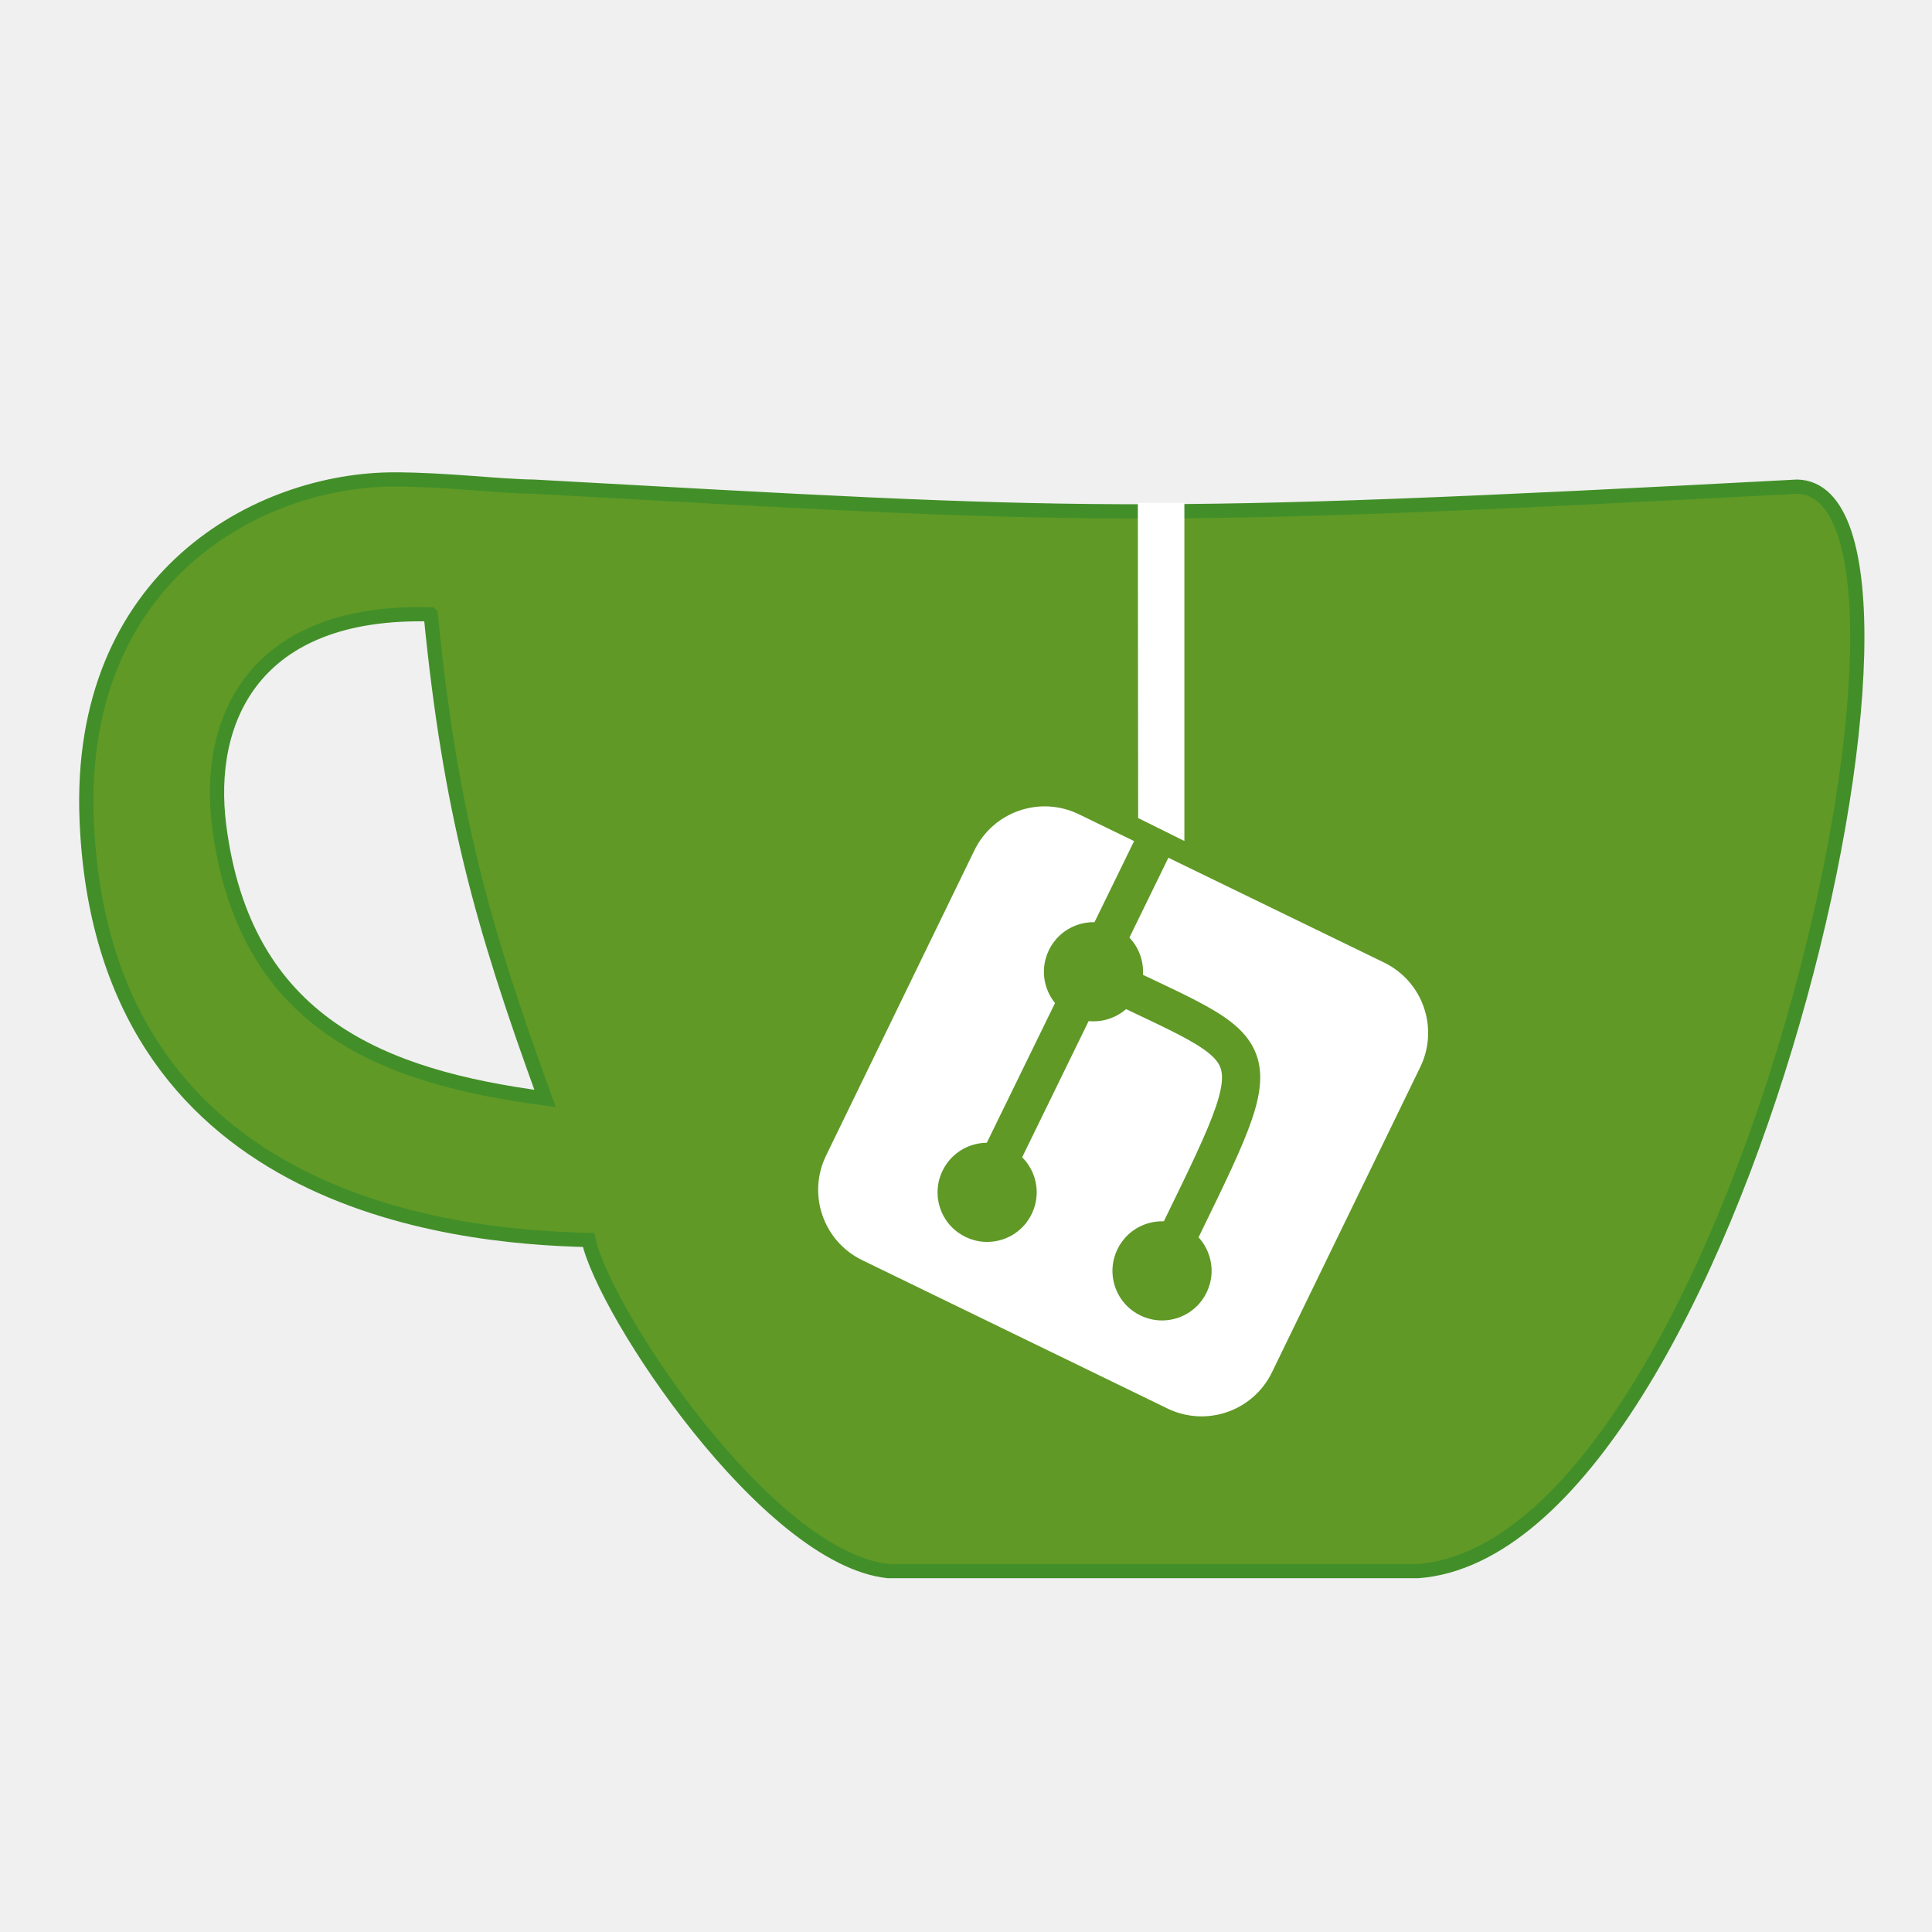
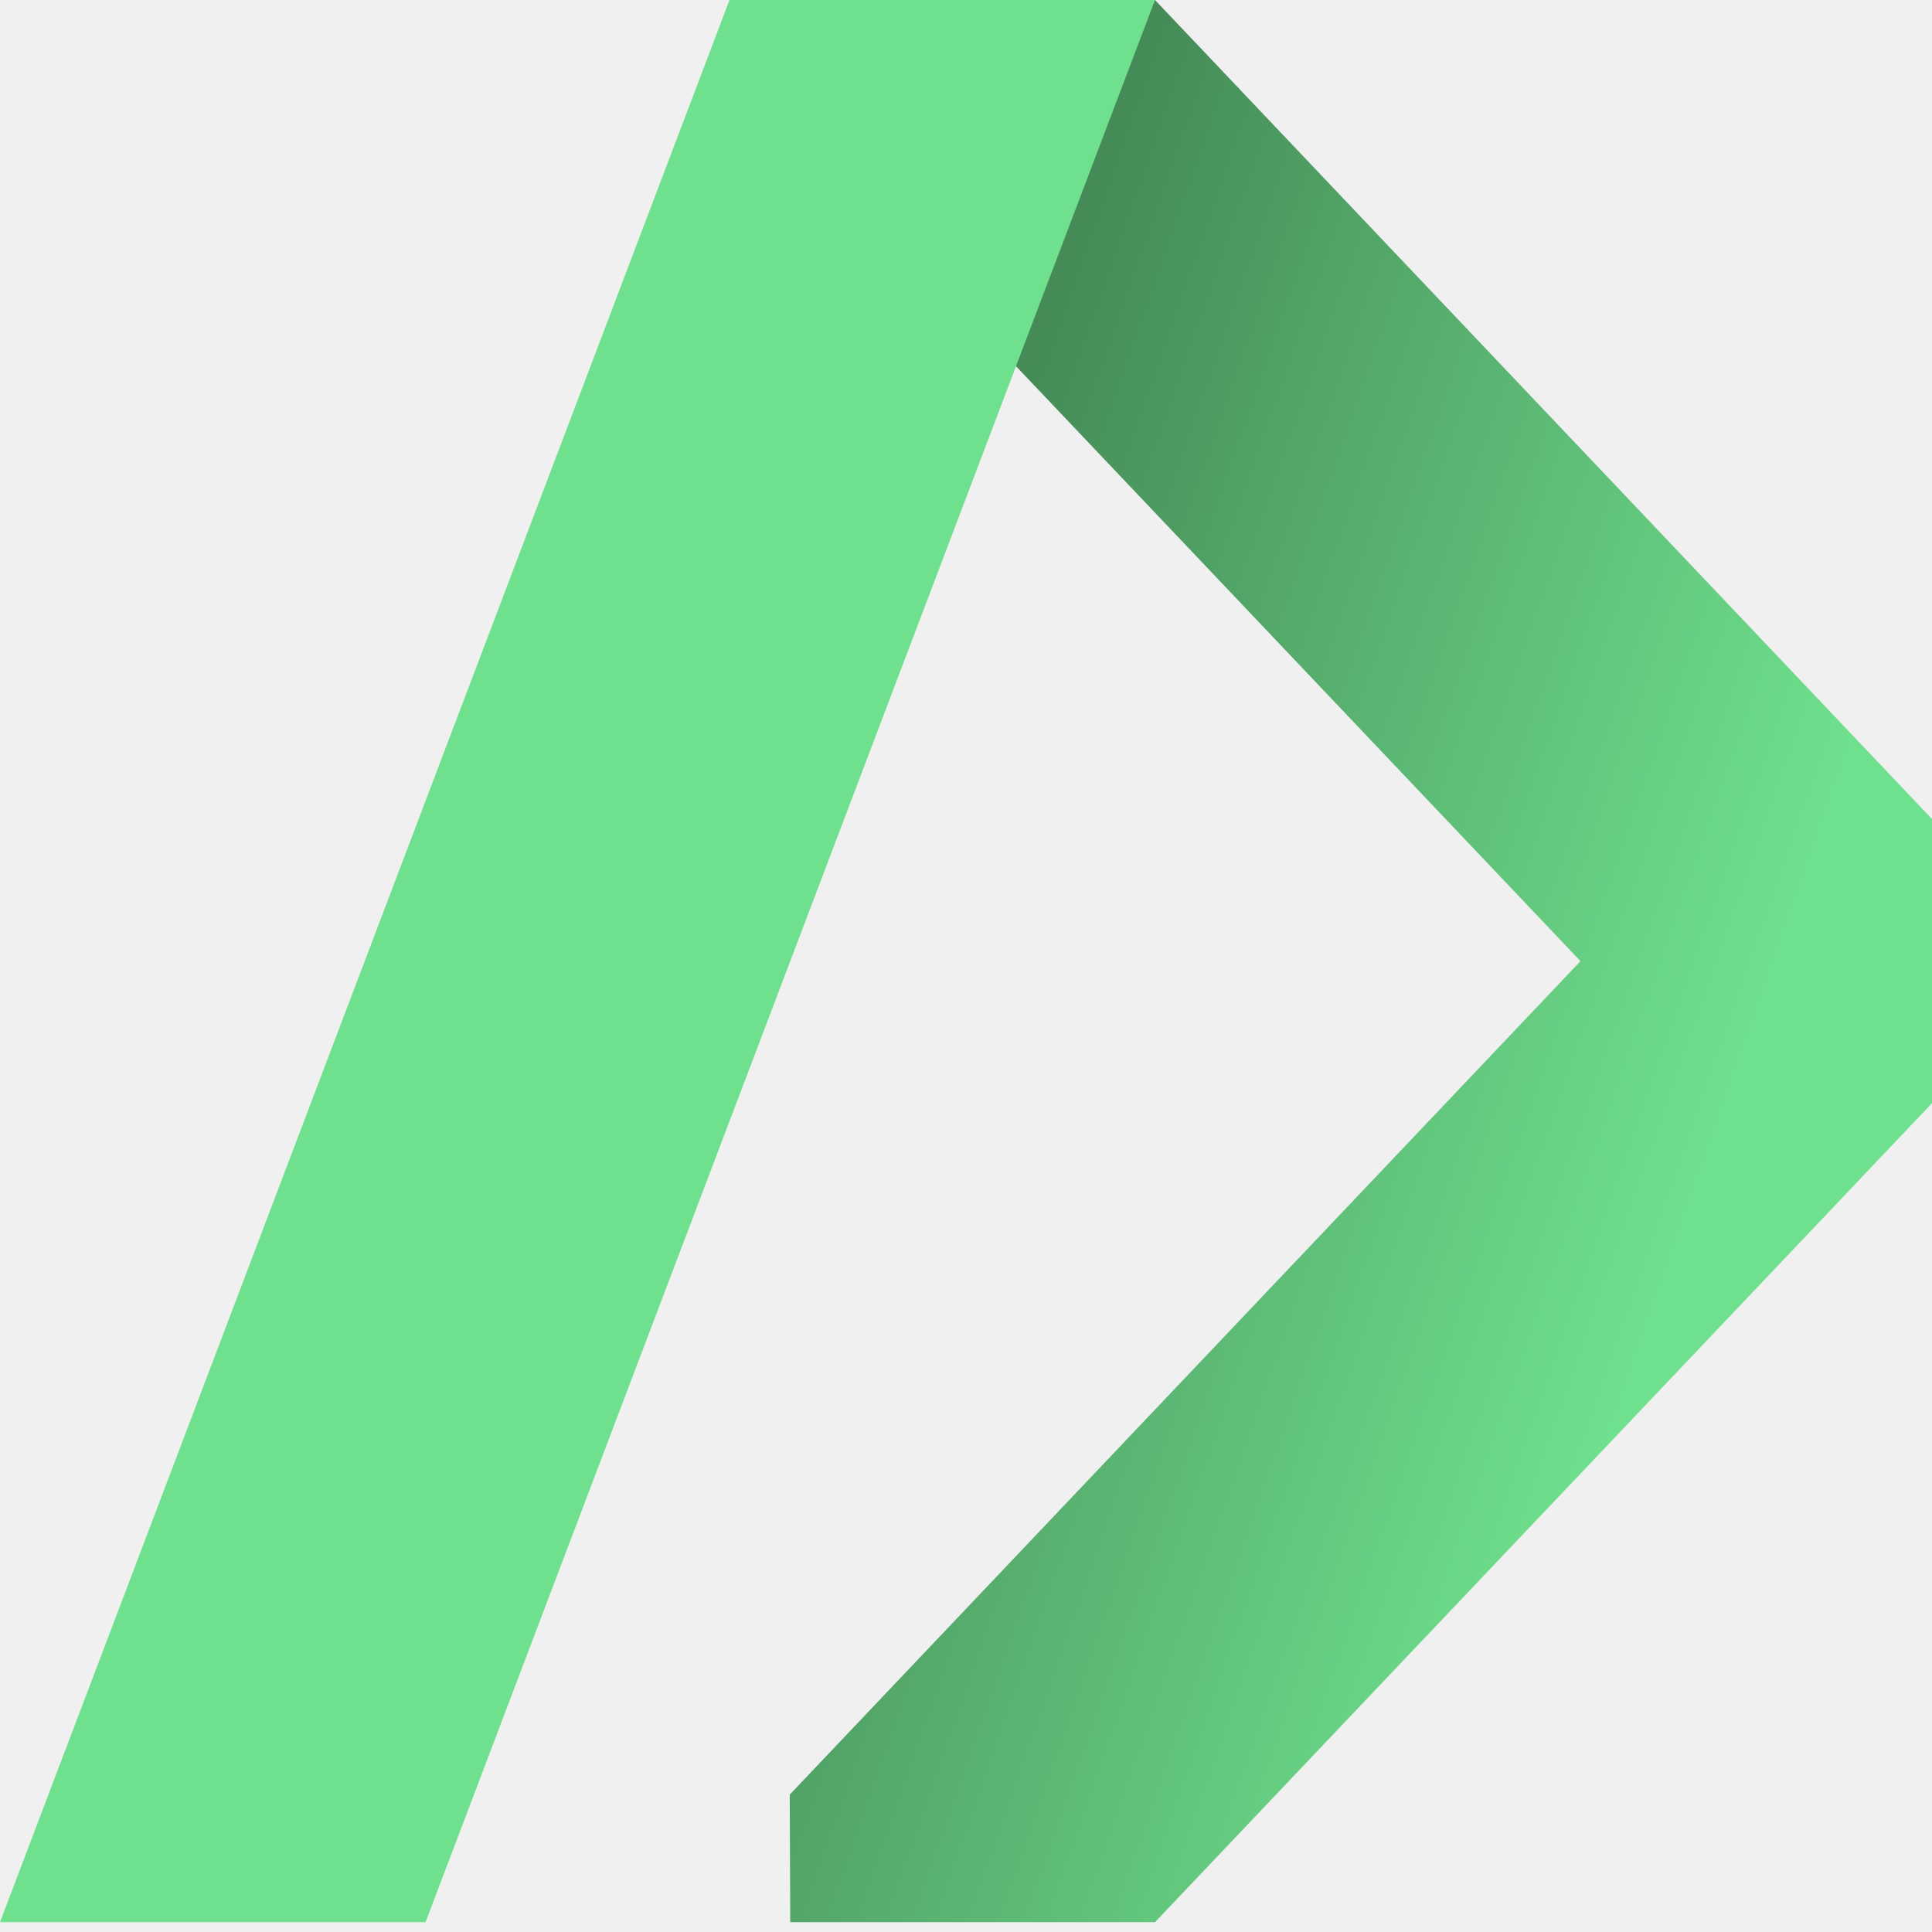
- <svg xmlns="http://www.w3.org/2000/svg" width="512" height="512" viewBox="0 0 135.467 135.467" version="1.1" id="svg8">
-   <defs id="defs2" />
-   <g id="layer1" transform="translate(0,-161.5333)" style="display:inline">
-     <path style="fill:#609926;fill-opacity:1;stroke:#428f29;stroke-width:1;stroke-linecap:butt;stroke-linejoin:miter;stroke-opacity:1;stroke-miterlimit:4;stroke-dasharray:none" d="m 27.71,195.151 c -9.547,-0.027 -22.339,6.798 -21.632,23.904 1.106,26.729 25.457,29.208 35.192,29.423 1.068,5.014 12.522,22.306 21.002,23.217 h 37.153 c 22.278,-1.668 38.961,-75.757 26.593,-76.038 -46.782,2.477 -49.995,2.138 -88.6,0 -2.495,-0.027 -5.972,-0.495 -9.708,-0.505 z m 2.491,9.459 c 1.351,13.693 3.556,21.704 8.018,33.943 -11.383,-1.505 -21.07,-5.224 -22.852,-19.11 -0.951,-7.411 2.39,-15.168 14.833,-14.834 z" id="path3722" />
-   </g>
-   <g id="layer2" style="display:inline">
-     <rect style="display:inline;fill:#ffffff;fill-opacity:1;stroke:none;stroke-width:0.248;stroke-opacity:1" id="rect4599" width="34.762" height="34.762" x="87.509" y="18.292" transform="rotate(25.91472)" ry="5.483" />
-     <path style="display:inline;fill:#ffffff;fill-opacity:1;stroke:none;stroke-width:0.266px;stroke-linecap:butt;stroke-linejoin:miter;stroke-opacity:1" d="m 79.805,57.359 3.241,1.61 V 35.256 h -3.263 z" id="path4525" />
-   </g>
-   <g id="layer3" style="display:inline">
-     <g style="display:inline" id="g4539">
-       <circle transform="rotate(-19.79614)" r="3.475" cy="90.078" cx="49.065" id="path4606" style="fill:#609926;fill-opacity:1;stroke:none;stroke-width:0.265;stroke-opacity:1" />
-       <circle transform="rotate(-19.79614)" r="3.475" cy="102.105" cx="36.81" id="path4606-3" style="fill:#609926;fill-opacity:1;stroke:none;stroke-width:0.265;stroke-opacity:1" />
-       <circle transform="rotate(-19.79614)" r="3.475" cy="111.439" cx="46.484" id="path4606-1" style="fill:#609926;fill-opacity:1;stroke:none;stroke-width:0.265;stroke-opacity:1" />
-       <rect transform="rotate(26.02416)" y="18.062" x="97.333" height="27.261" width="2.673" id="rect4629-8" style="fill:#609926;fill-opacity:1;stroke:none;stroke-width:0.274;stroke-opacity:1" />
-       <path id="path4514" d="m 76.558,68.116 c 12.976,6.395 13.013,4.102 4.891,20.907" style="fill:none;stroke:#609926;stroke-width:2.68;stroke-linecap:butt;stroke-linejoin:miter;stroke-miterlimit:4;stroke-dasharray:none;stroke-opacity:1" />
-     </g>
+ <svg xmlns="http://www.w3.org/2000/svg" width="512pt" height="512pt" viewBox="0 0 512 512" version="1.1">
+   <defs>
+     <linearGradient id="linear0" gradientUnits="userSpaceOnUse" x1="0.882" y1="0.453" x2="0.077" y2="-0.023" gradientTransform="matrix(306.5703,0,0,509.3984,208.9336,0)">
+       <stop offset="0" style="stop-color:rgb(43.529%,87.843%,55.294%);stop-opacity:1;" />
+       <stop offset="1" style="stop-color:rgb(21.961%,43.922%,27.843%);stop-opacity:1;" />
+     </linearGradient>
+   </defs>
+   <g id="surface1">
+     <path style=" stroke:none;fill-rule:nonzero;fill:url(#linear0);" d="M 209.422 0 L 306.086 0 L 515.504 220.742 L 515.504 288.656 L 306.086 509.398 L 209.422 509.398 L 209.289 475.594 L 418.844 254.715 L 208.934 33.473 Z M 209.422 0 " />
+     <path style=" stroke:none;fill-rule:nonzero;fill:rgb(43.529%,87.843%,55.294%);fill-opacity:1;" d="M 0 509.398 L 112.77 509.398 L 306.086 0 L 193.324 0 Z M 0 509.398 " />
  </g>
</svg>
